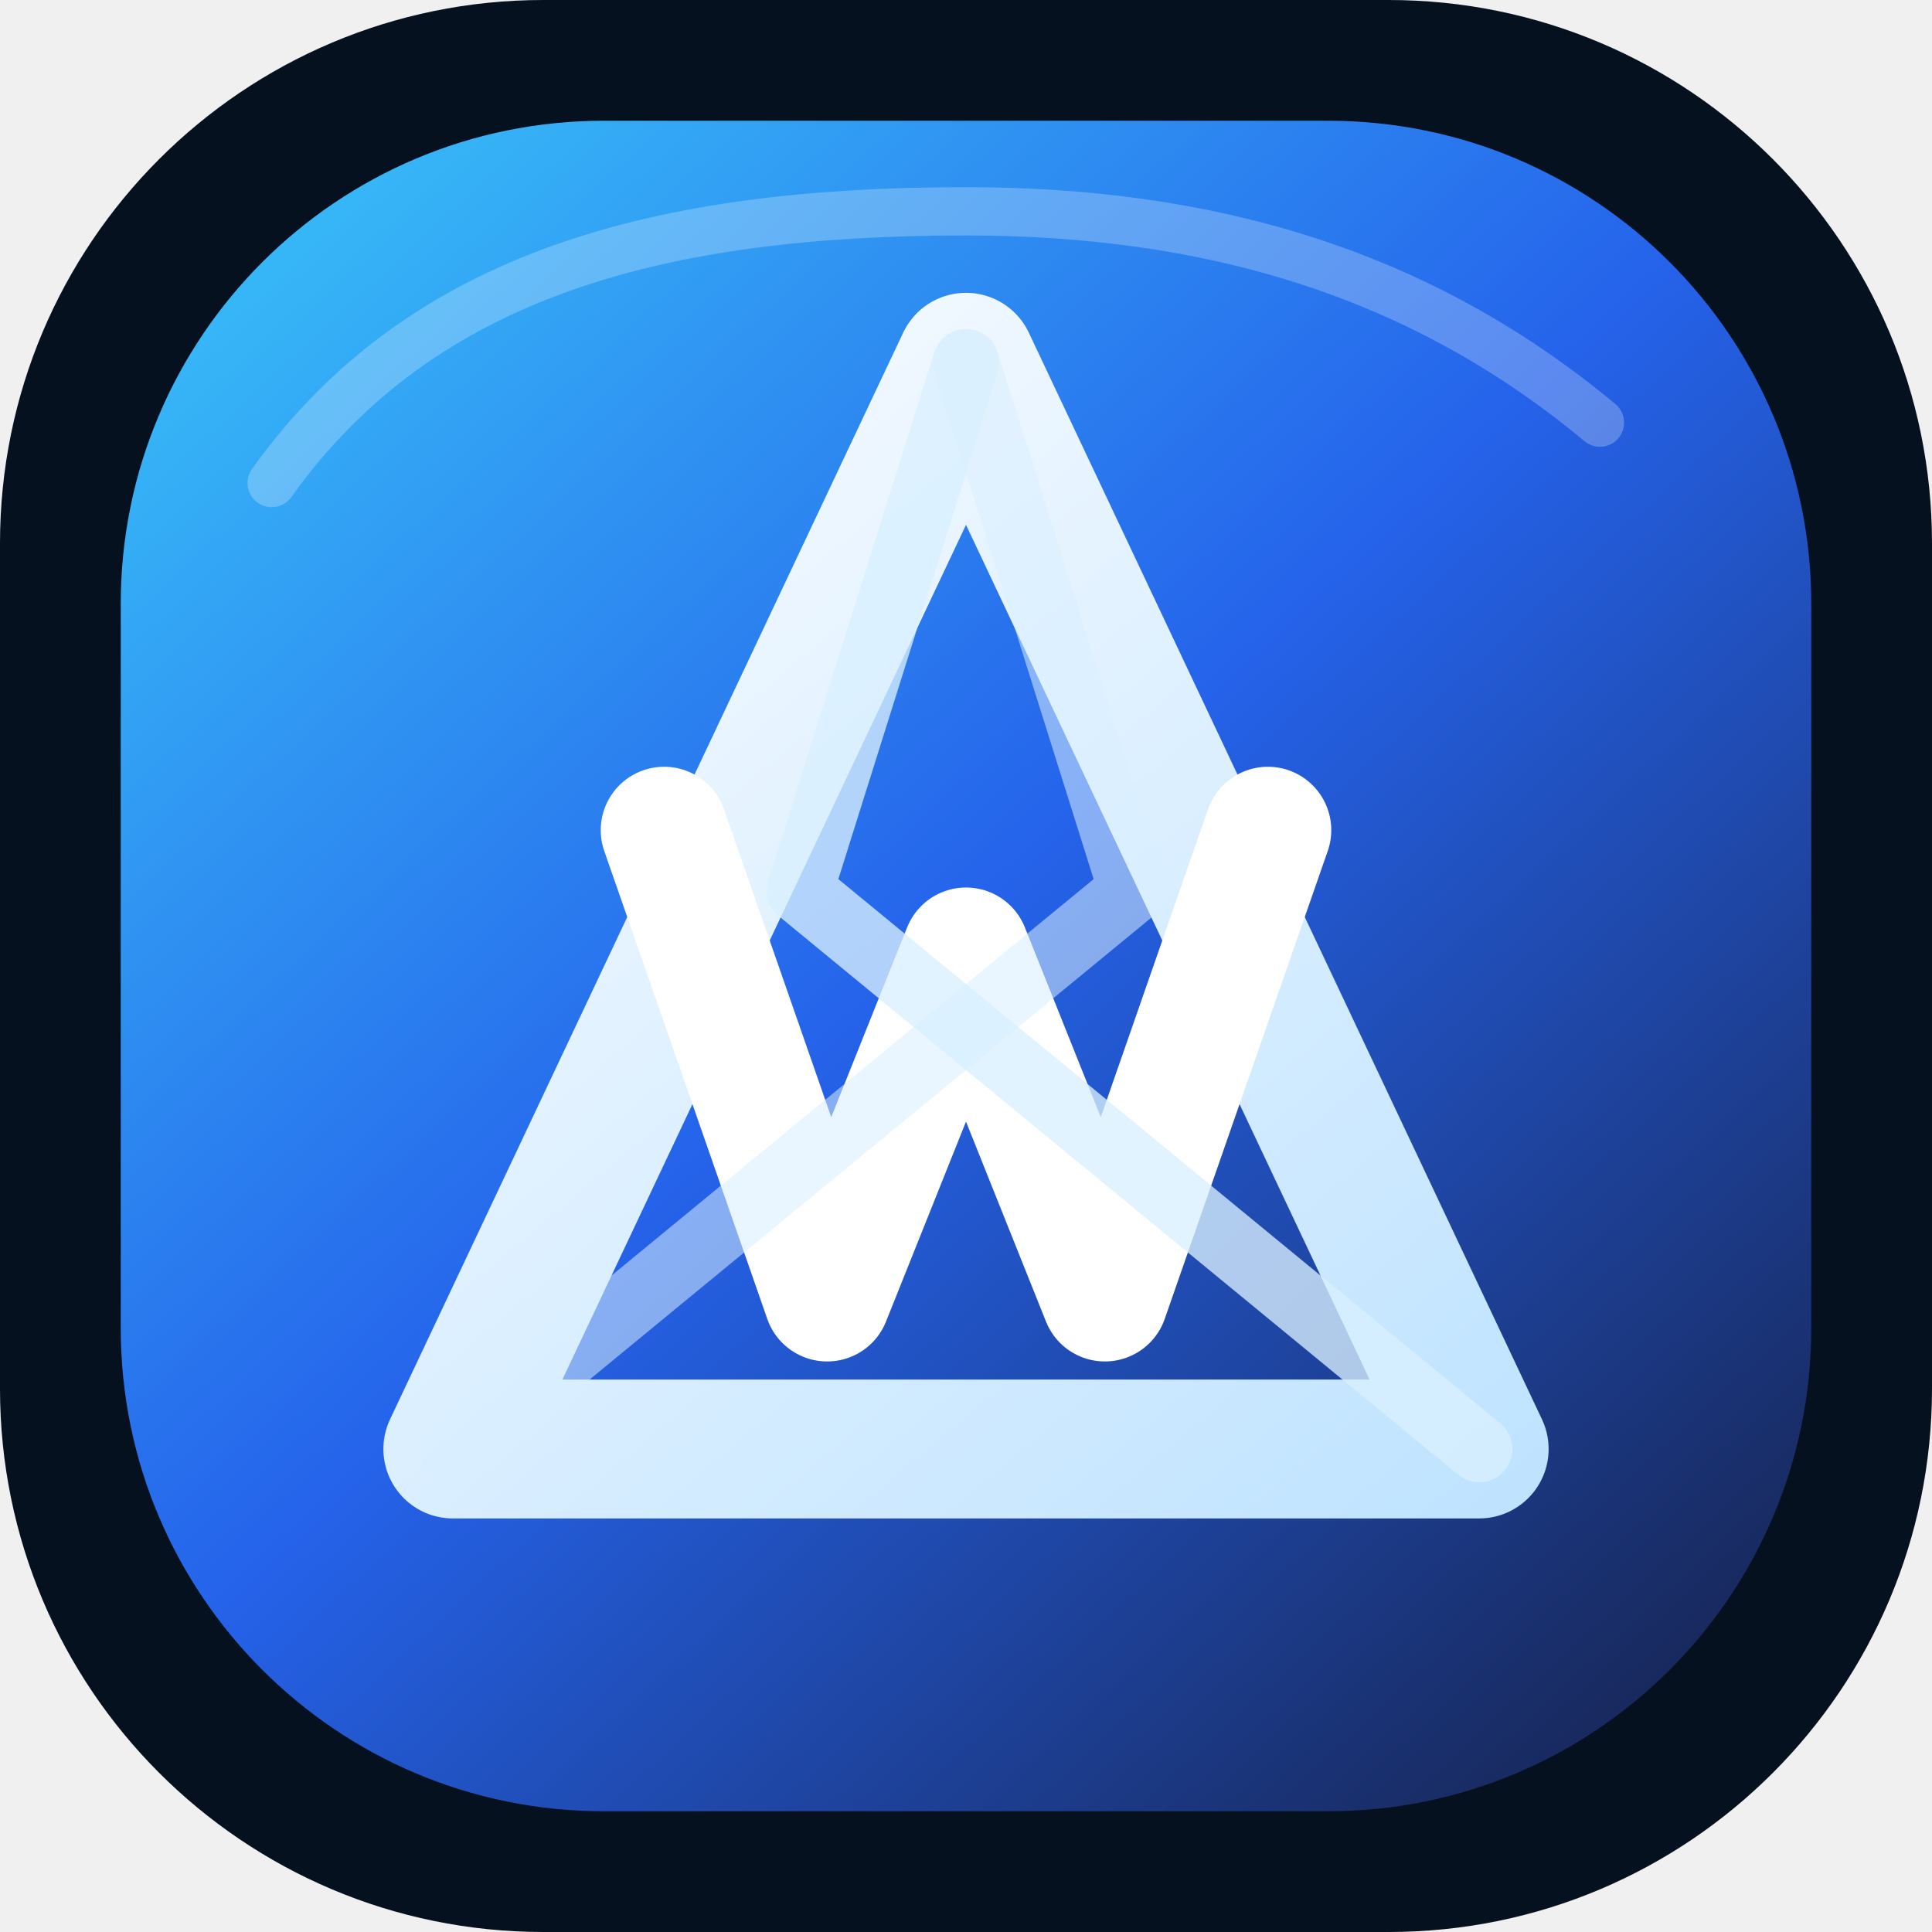
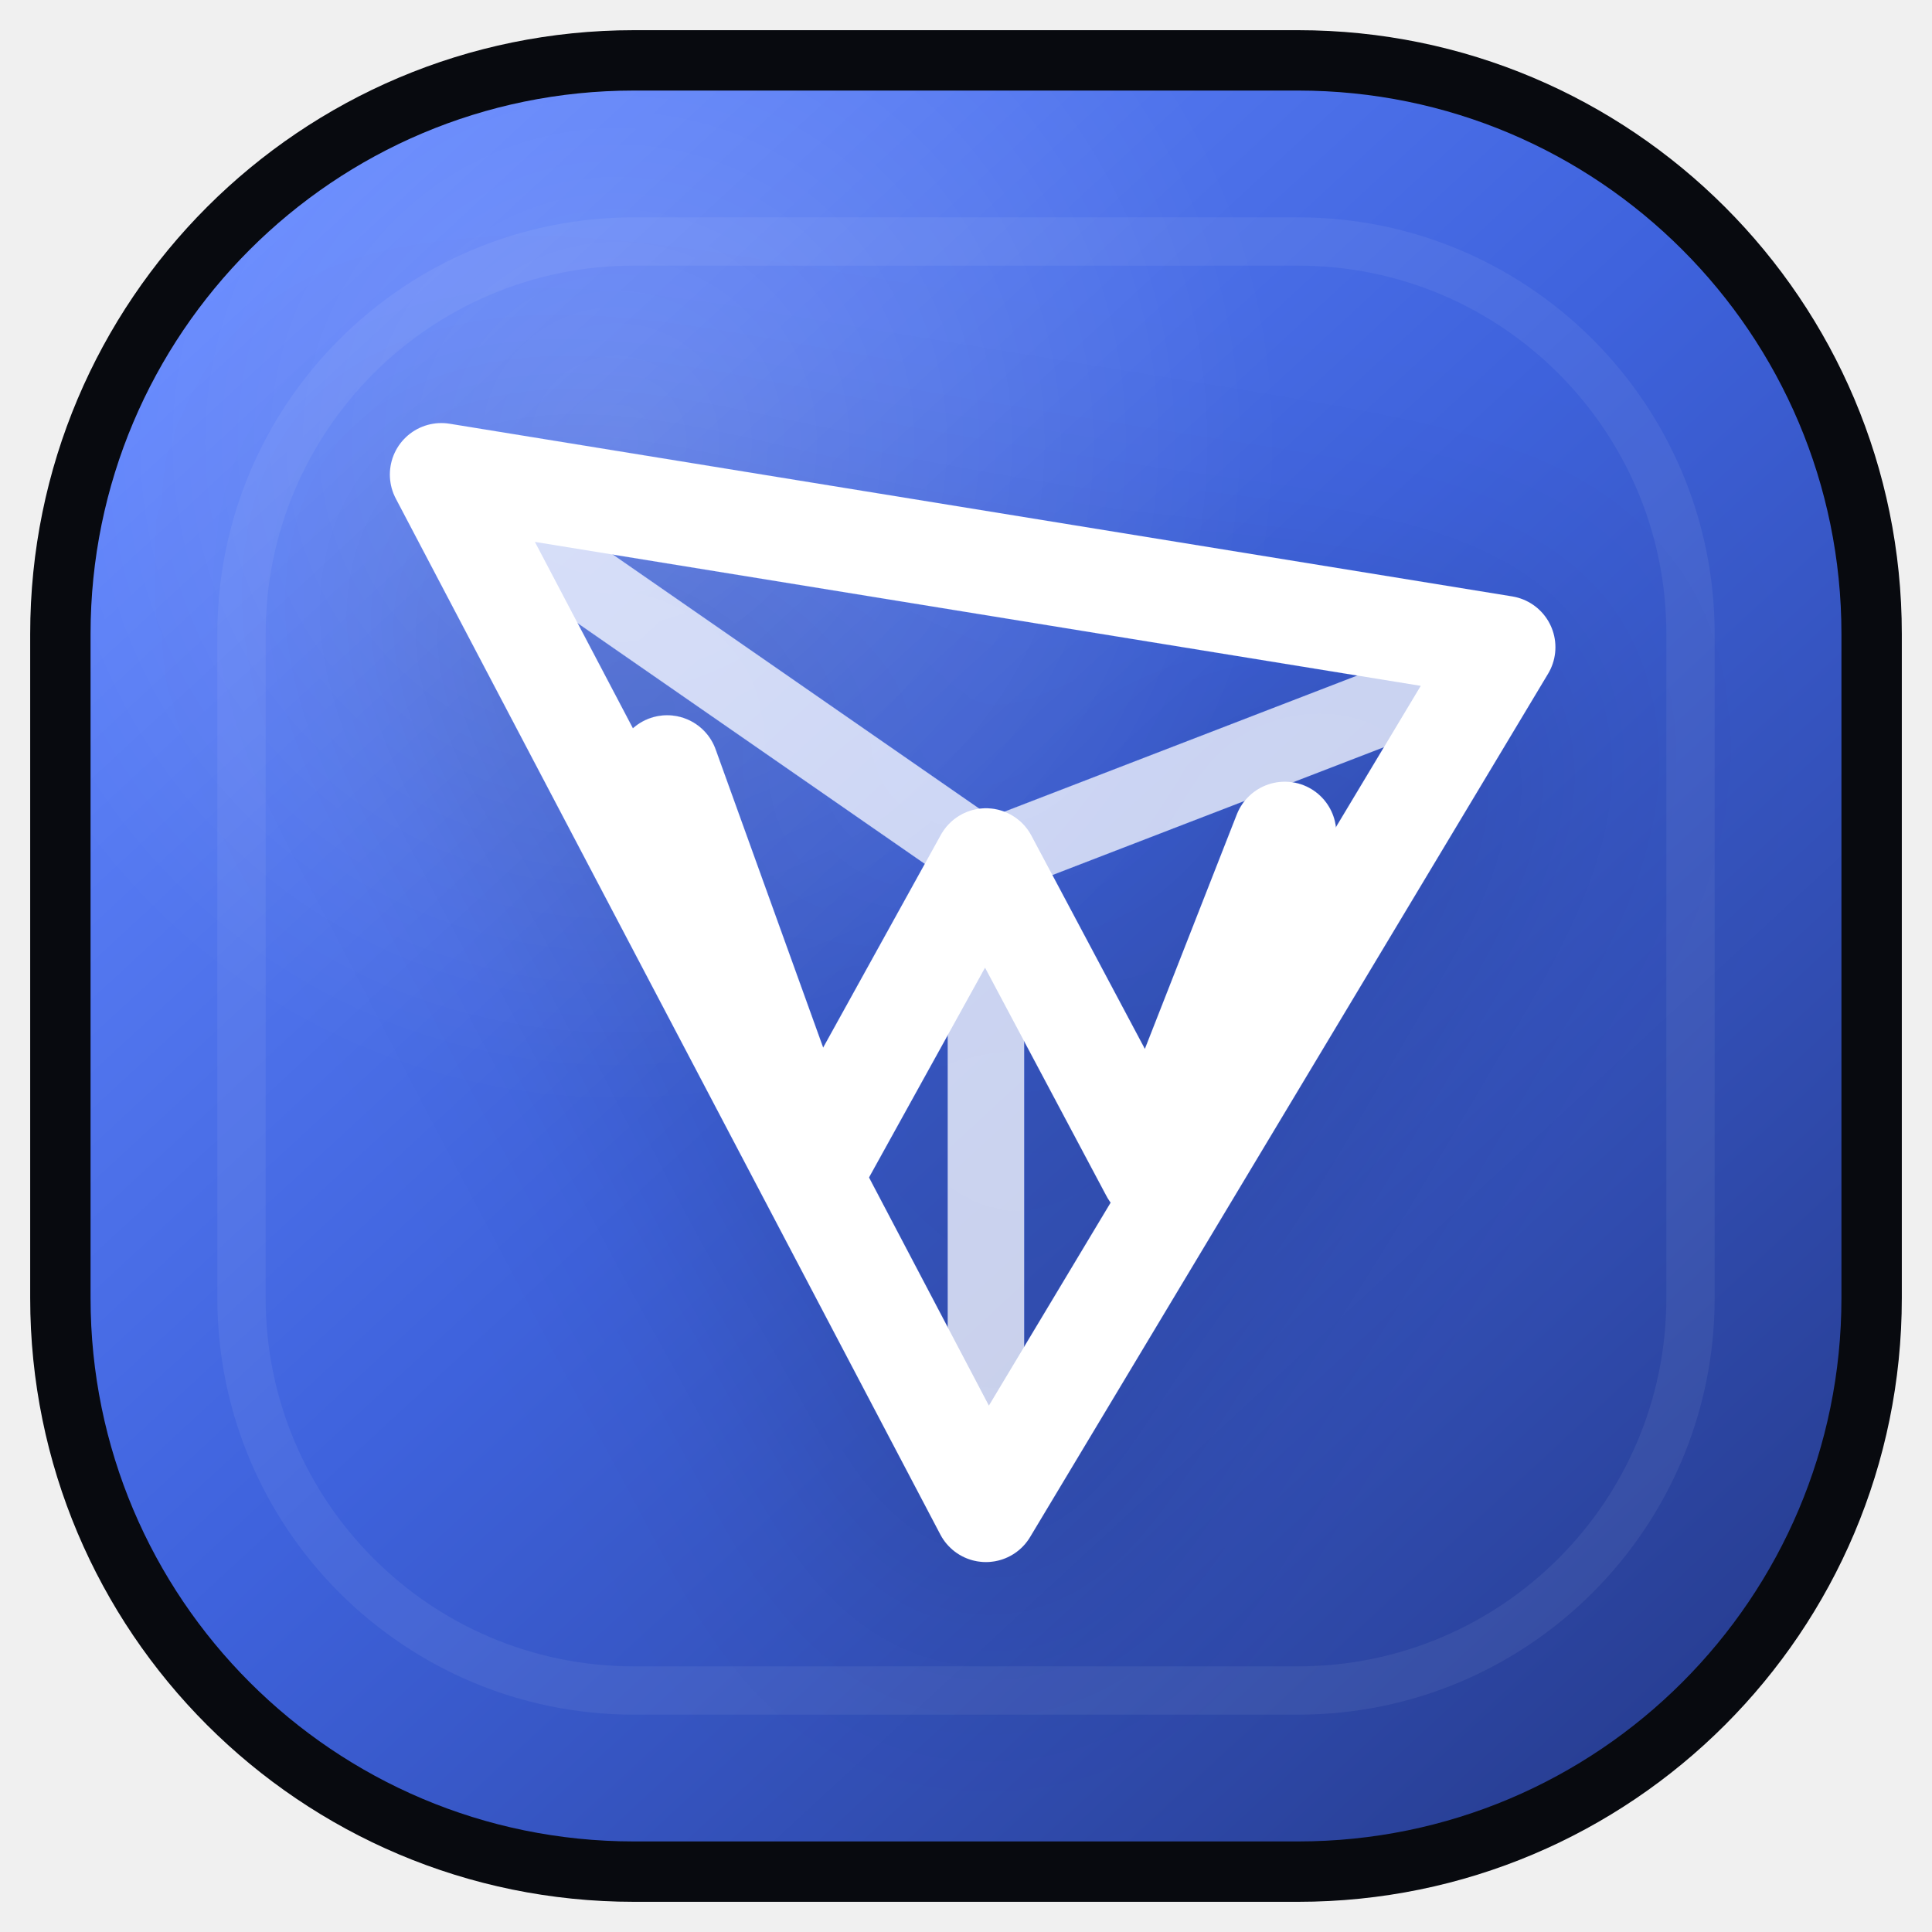
<svg xmlns="http://www.w3.org/2000/svg" viewBox="0 0 64 64" role="img" aria-labelledby="title desc">
  <defs>
+     <radialGradient id="wtron-v17-shine" cx="30%" cy="20%" r="38%">
+       <stop stop-color="#ffffff" stop-opacity=".16" />
+       <stop offset="1" stop-color="#ffffff" stop-opacity="0" />
+     </radialGradient>
    <linearGradient id="wtron-v17-tile" x1="8" y1="6" x2="56" y2="58" gradientUnits="userSpaceOnUse">
-       <stop stop-color="#38bdf8" />
-       <stop offset=".48" stop-color="#2563eb" />
-       <stop offset="1" stop-color="#172554" />
-     </linearGradient>
-     <linearGradient id="wtron-v17-line" x1="16" y1="13" x2="48" y2="51" gradientUnits="userSpaceOnUse">
-       <stop stop-color="#f8fbff" />
-       <stop offset="1" stop-color="#bfe3ff" />
+       <stop stop-color="#6488ff" />
+       <stop offset=".48" stop-color="#3e62dc" />
+       <stop offset="1" stop-color="#273d91" />
    </linearGradient>
  </defs>
-   <rect width="64" height="64" rx="18" fill="#06111f" />
-   <rect x="4" y="4" width="56" height="56" rx="16" fill="url(#wtron-v17-tile)" />
-   <path d="M32 12 49 48H15L32 12Z" fill="none" stroke="url(#wtron-v17-line)" stroke-width="4.6" stroke-linejoin="round" />
-   <path d="M22 27.5 27.4 43 32 31.5 36.6 43 42 27.5" fill="none" stroke="#ffffff" stroke-width="4.2" stroke-linecap="round" stroke-linejoin="round" />
-   <path d="M32 12 26.5 29.5 49 48" fill="none" stroke="#d8efff" stroke-width="2.2" stroke-linecap="round" stroke-linejoin="round" opacity=".78" />
-   <path d="M32 12 37.5 29.5 15 48" fill="none" stroke="#d8efff" stroke-width="2.2" stroke-linecap="round" stroke-linejoin="round" opacity=".55" />
-   <path d="M9 16c5-7 13-9 23-9 8 0 15 2 21 7" fill="none" stroke="#ffffff" stroke-width="1.6" stroke-linecap="round" opacity=".25" />
+   <rect x="1" y="1" width="62" height="62" rx="20" fill="#080a0f" />
+   <rect x="3" y="3" width="58" height="58" rx="18" fill="url(#wtron-v17-tile)" />
+   <rect x="3" y="3" width="58" height="58" rx="18" fill="url(#wtron-v17-shine)" />
+   <rect x="8" y="8" width="48" height="48" rx="13" fill="none" stroke="#ffffff" stroke-opacity=".06" stroke-width="1.6" />
+   <g transform="translate(5.6 5.6) scale(2.2)" filter="drop-shadow(0 1px 2px rgba(0,0,0,.18))">
+     <path d="M4.1 4.6 20.1 7.2 12.3 20.2 4.1 4.6Z" fill="none" stroke="#fff" stroke-width="1.55" stroke-linejoin="round" />
+     <path d="m4.8 5.2 7.5 5.2 7-2.7M12.3 10.4v9.1" fill="none" stroke="#fff" stroke-width="1.15" stroke-linecap="round" stroke-linejoin="round" opacity=".72" />
+     <path d="m7.5 9 2.2 6.1 2.6-4.7 2.5 4.7 2-5.1" fill="none" stroke="#fff" stroke-width="1.55" stroke-linecap="round" stroke-linejoin="round" />
+   </g>
</svg>
